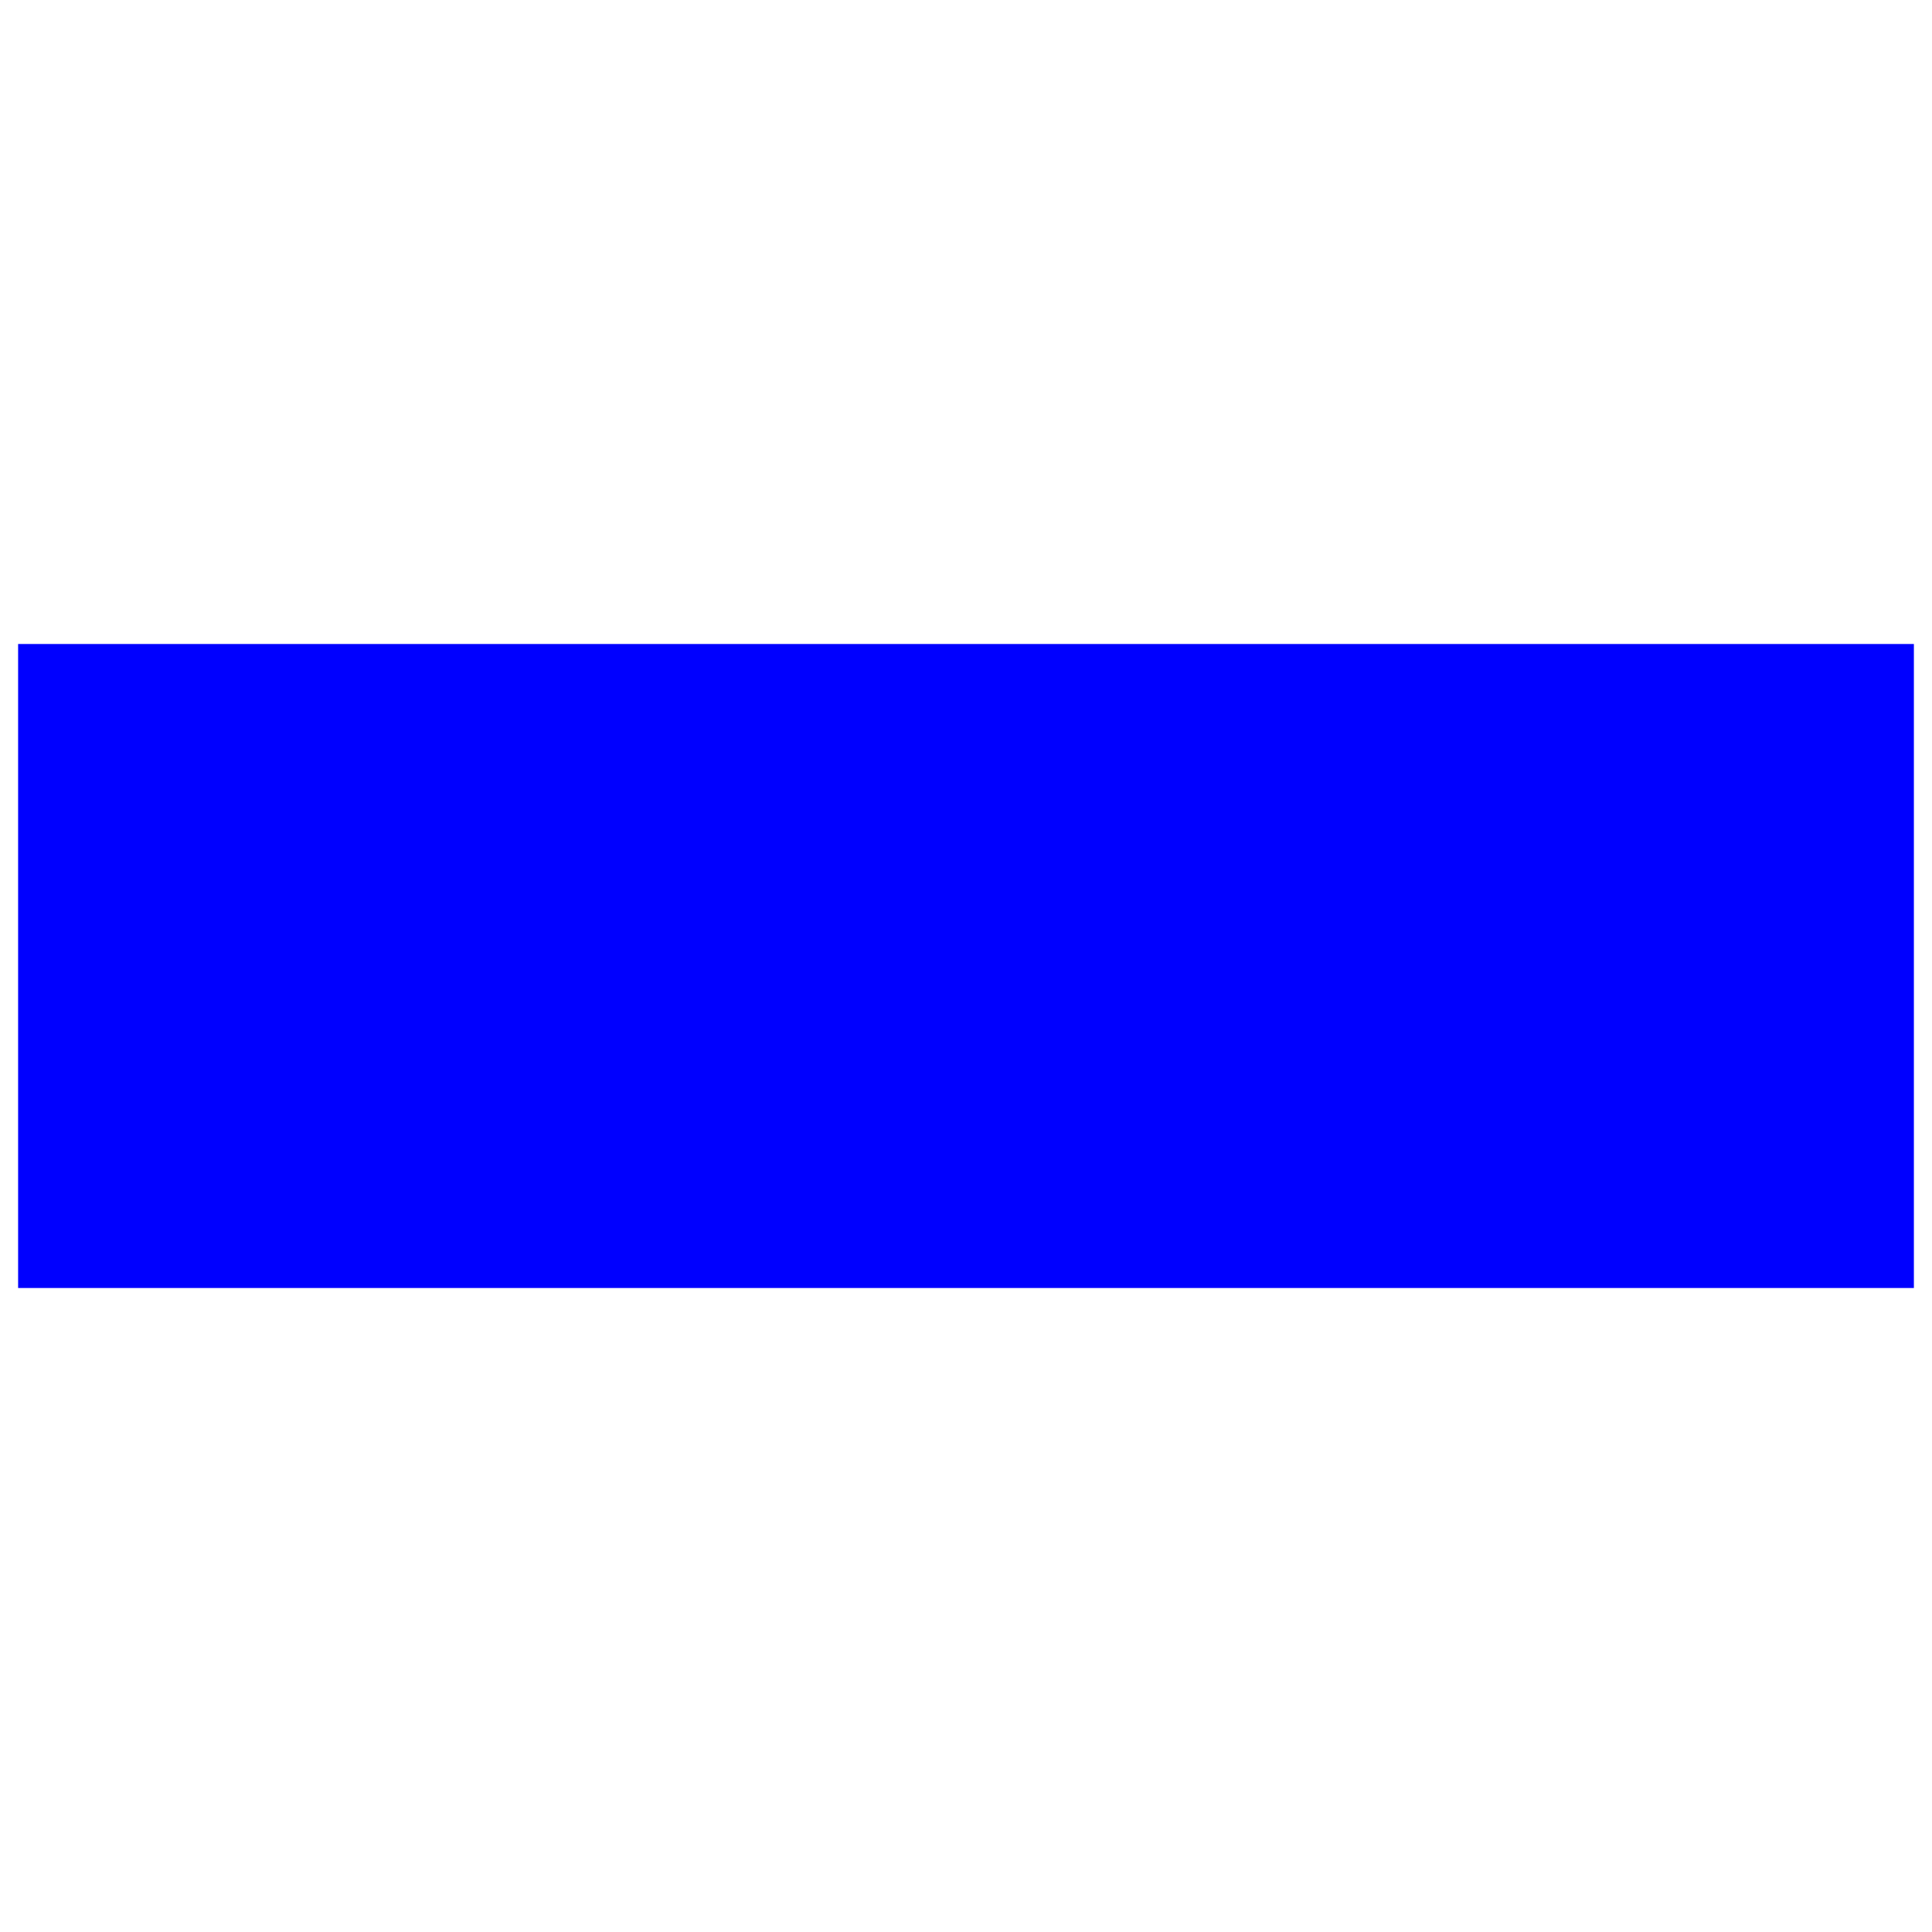
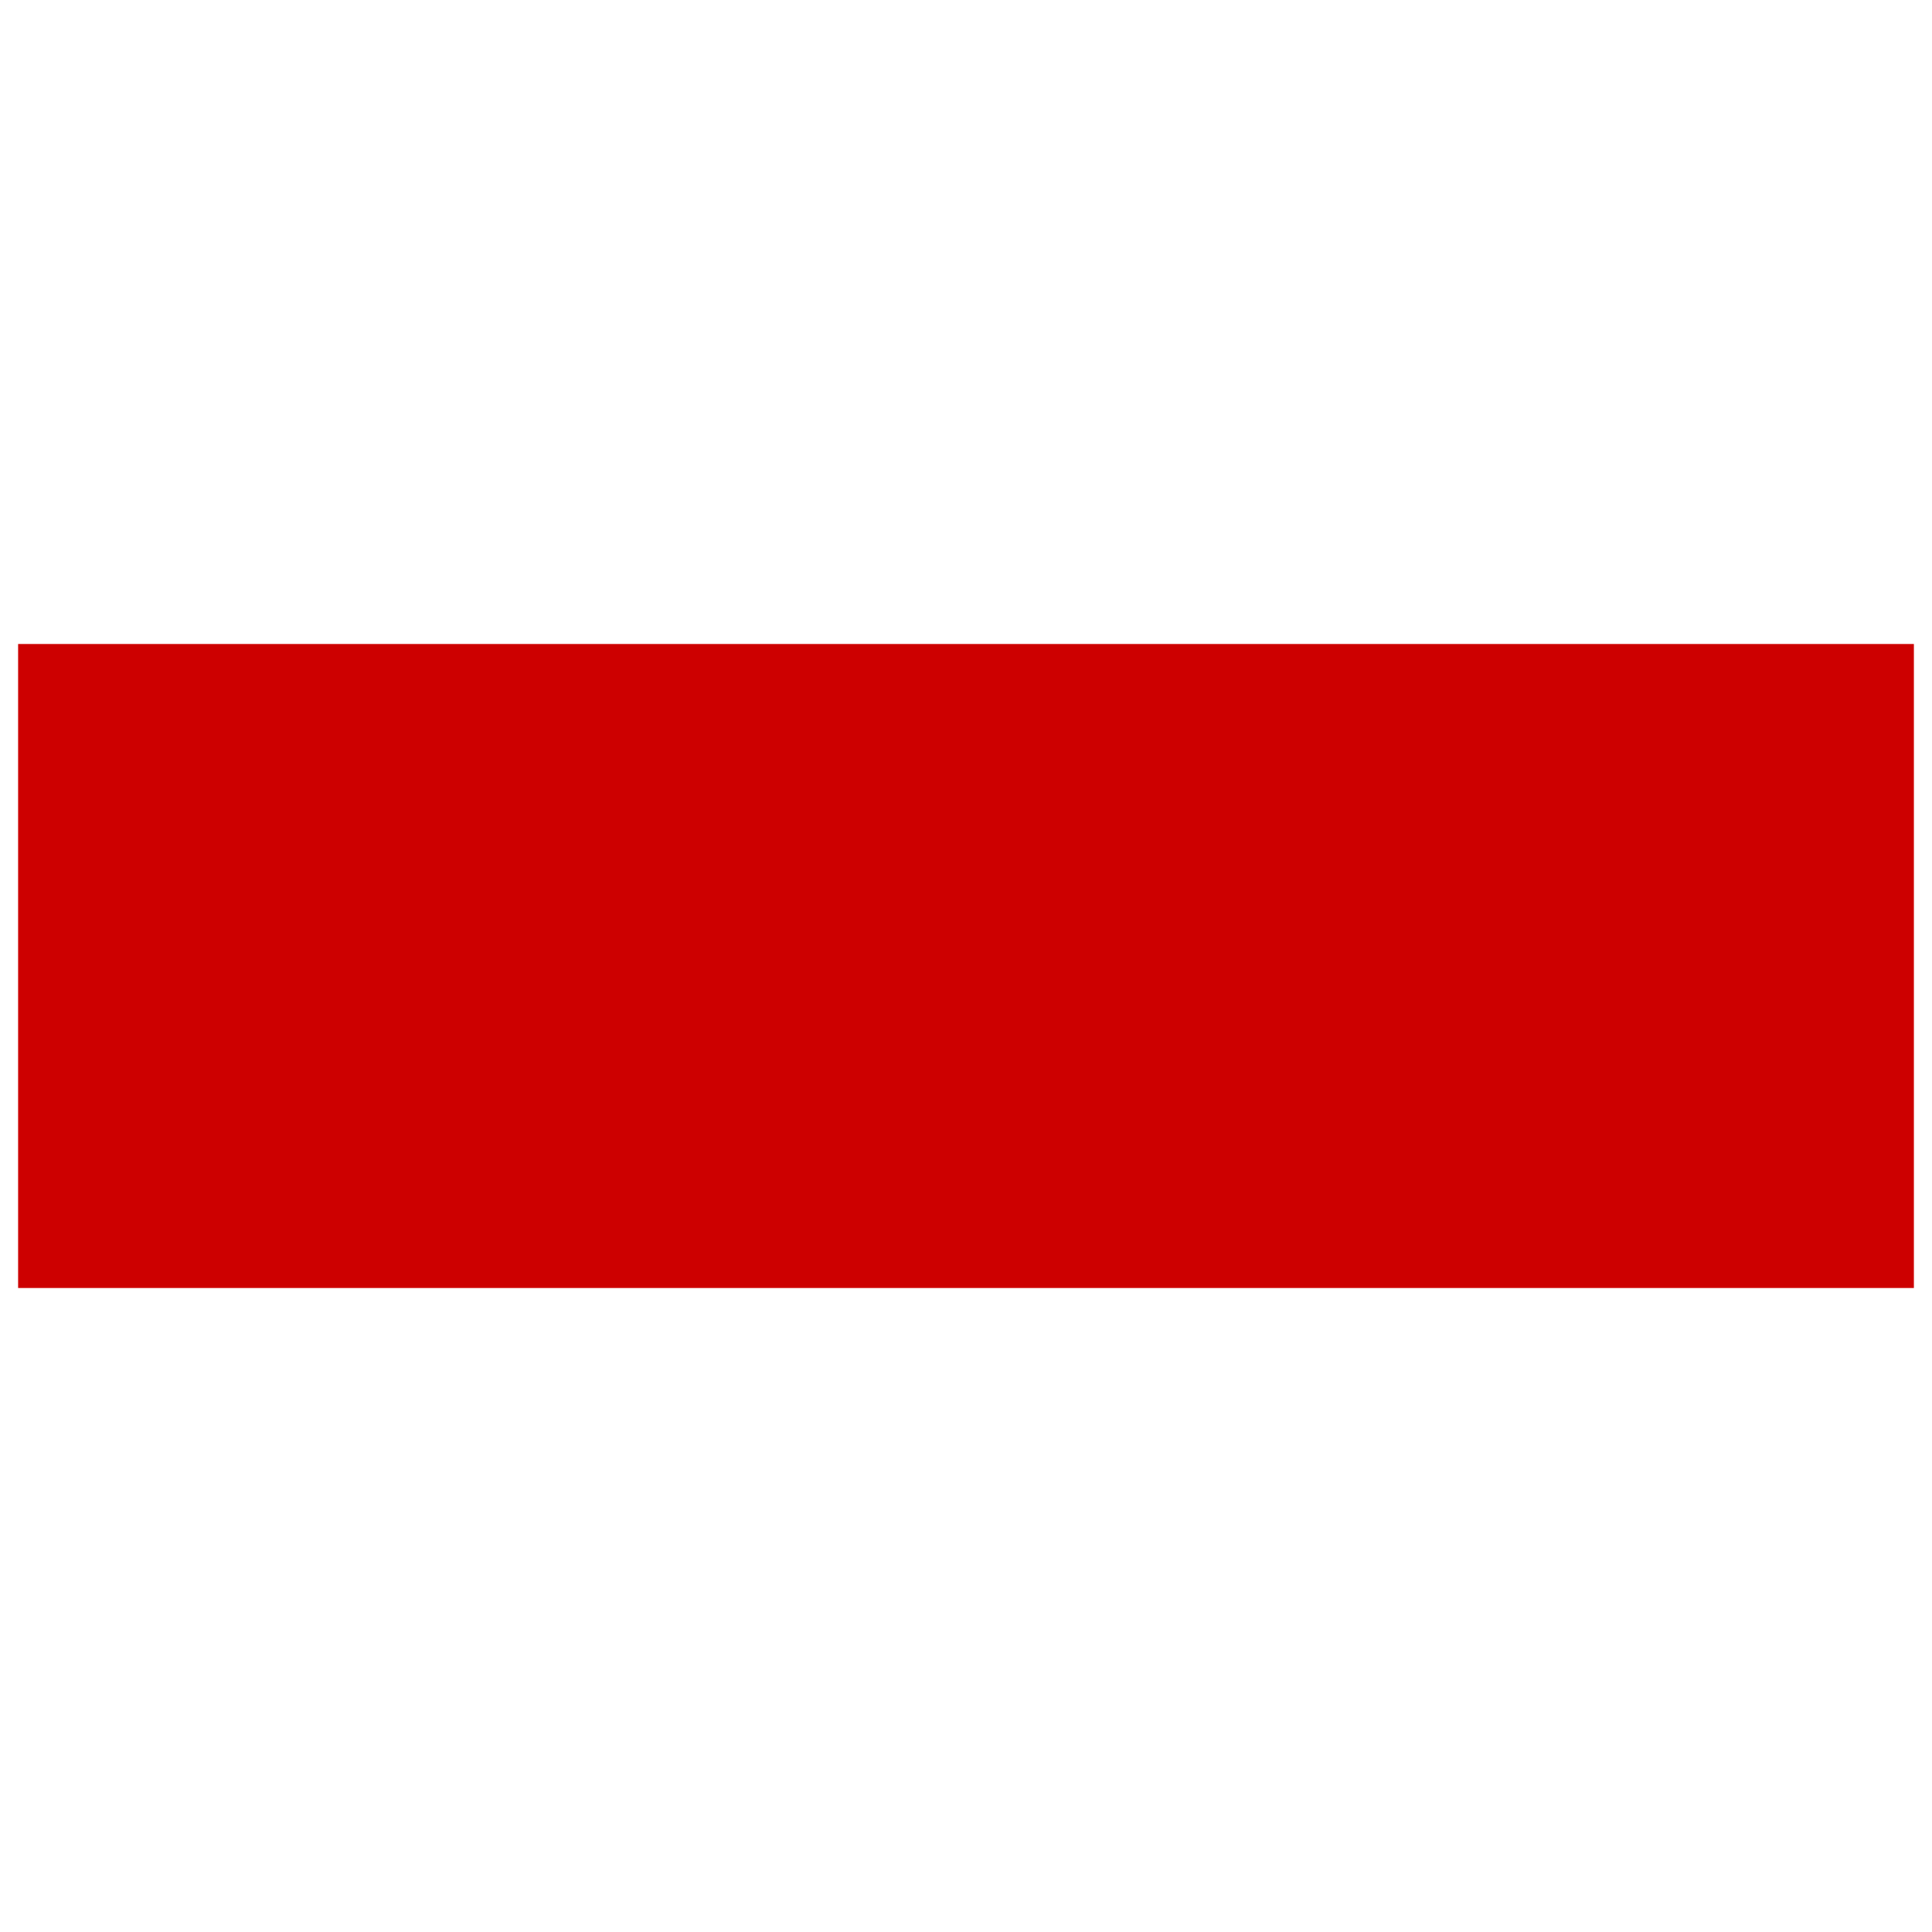
<svg xmlns="http://www.w3.org/2000/svg" width="480" height="480">
  <g class="layer">
-     <rect fill="#0000ff" height="160" id="svg_25" stroke="#CD0000" stroke-dasharray="null" stroke-linecap="null" stroke-linejoin="null" stroke-width="0" width="471" x="4.5" y="160" />
+     <rect fill="#CD0000" height="160" id="svg_25" stroke="#CD0000" stroke-dasharray="null" stroke-linecap="null" stroke-linejoin="null" stroke-width="0" width="471" x="4.5" y="160" />
  </g>
</svg>
